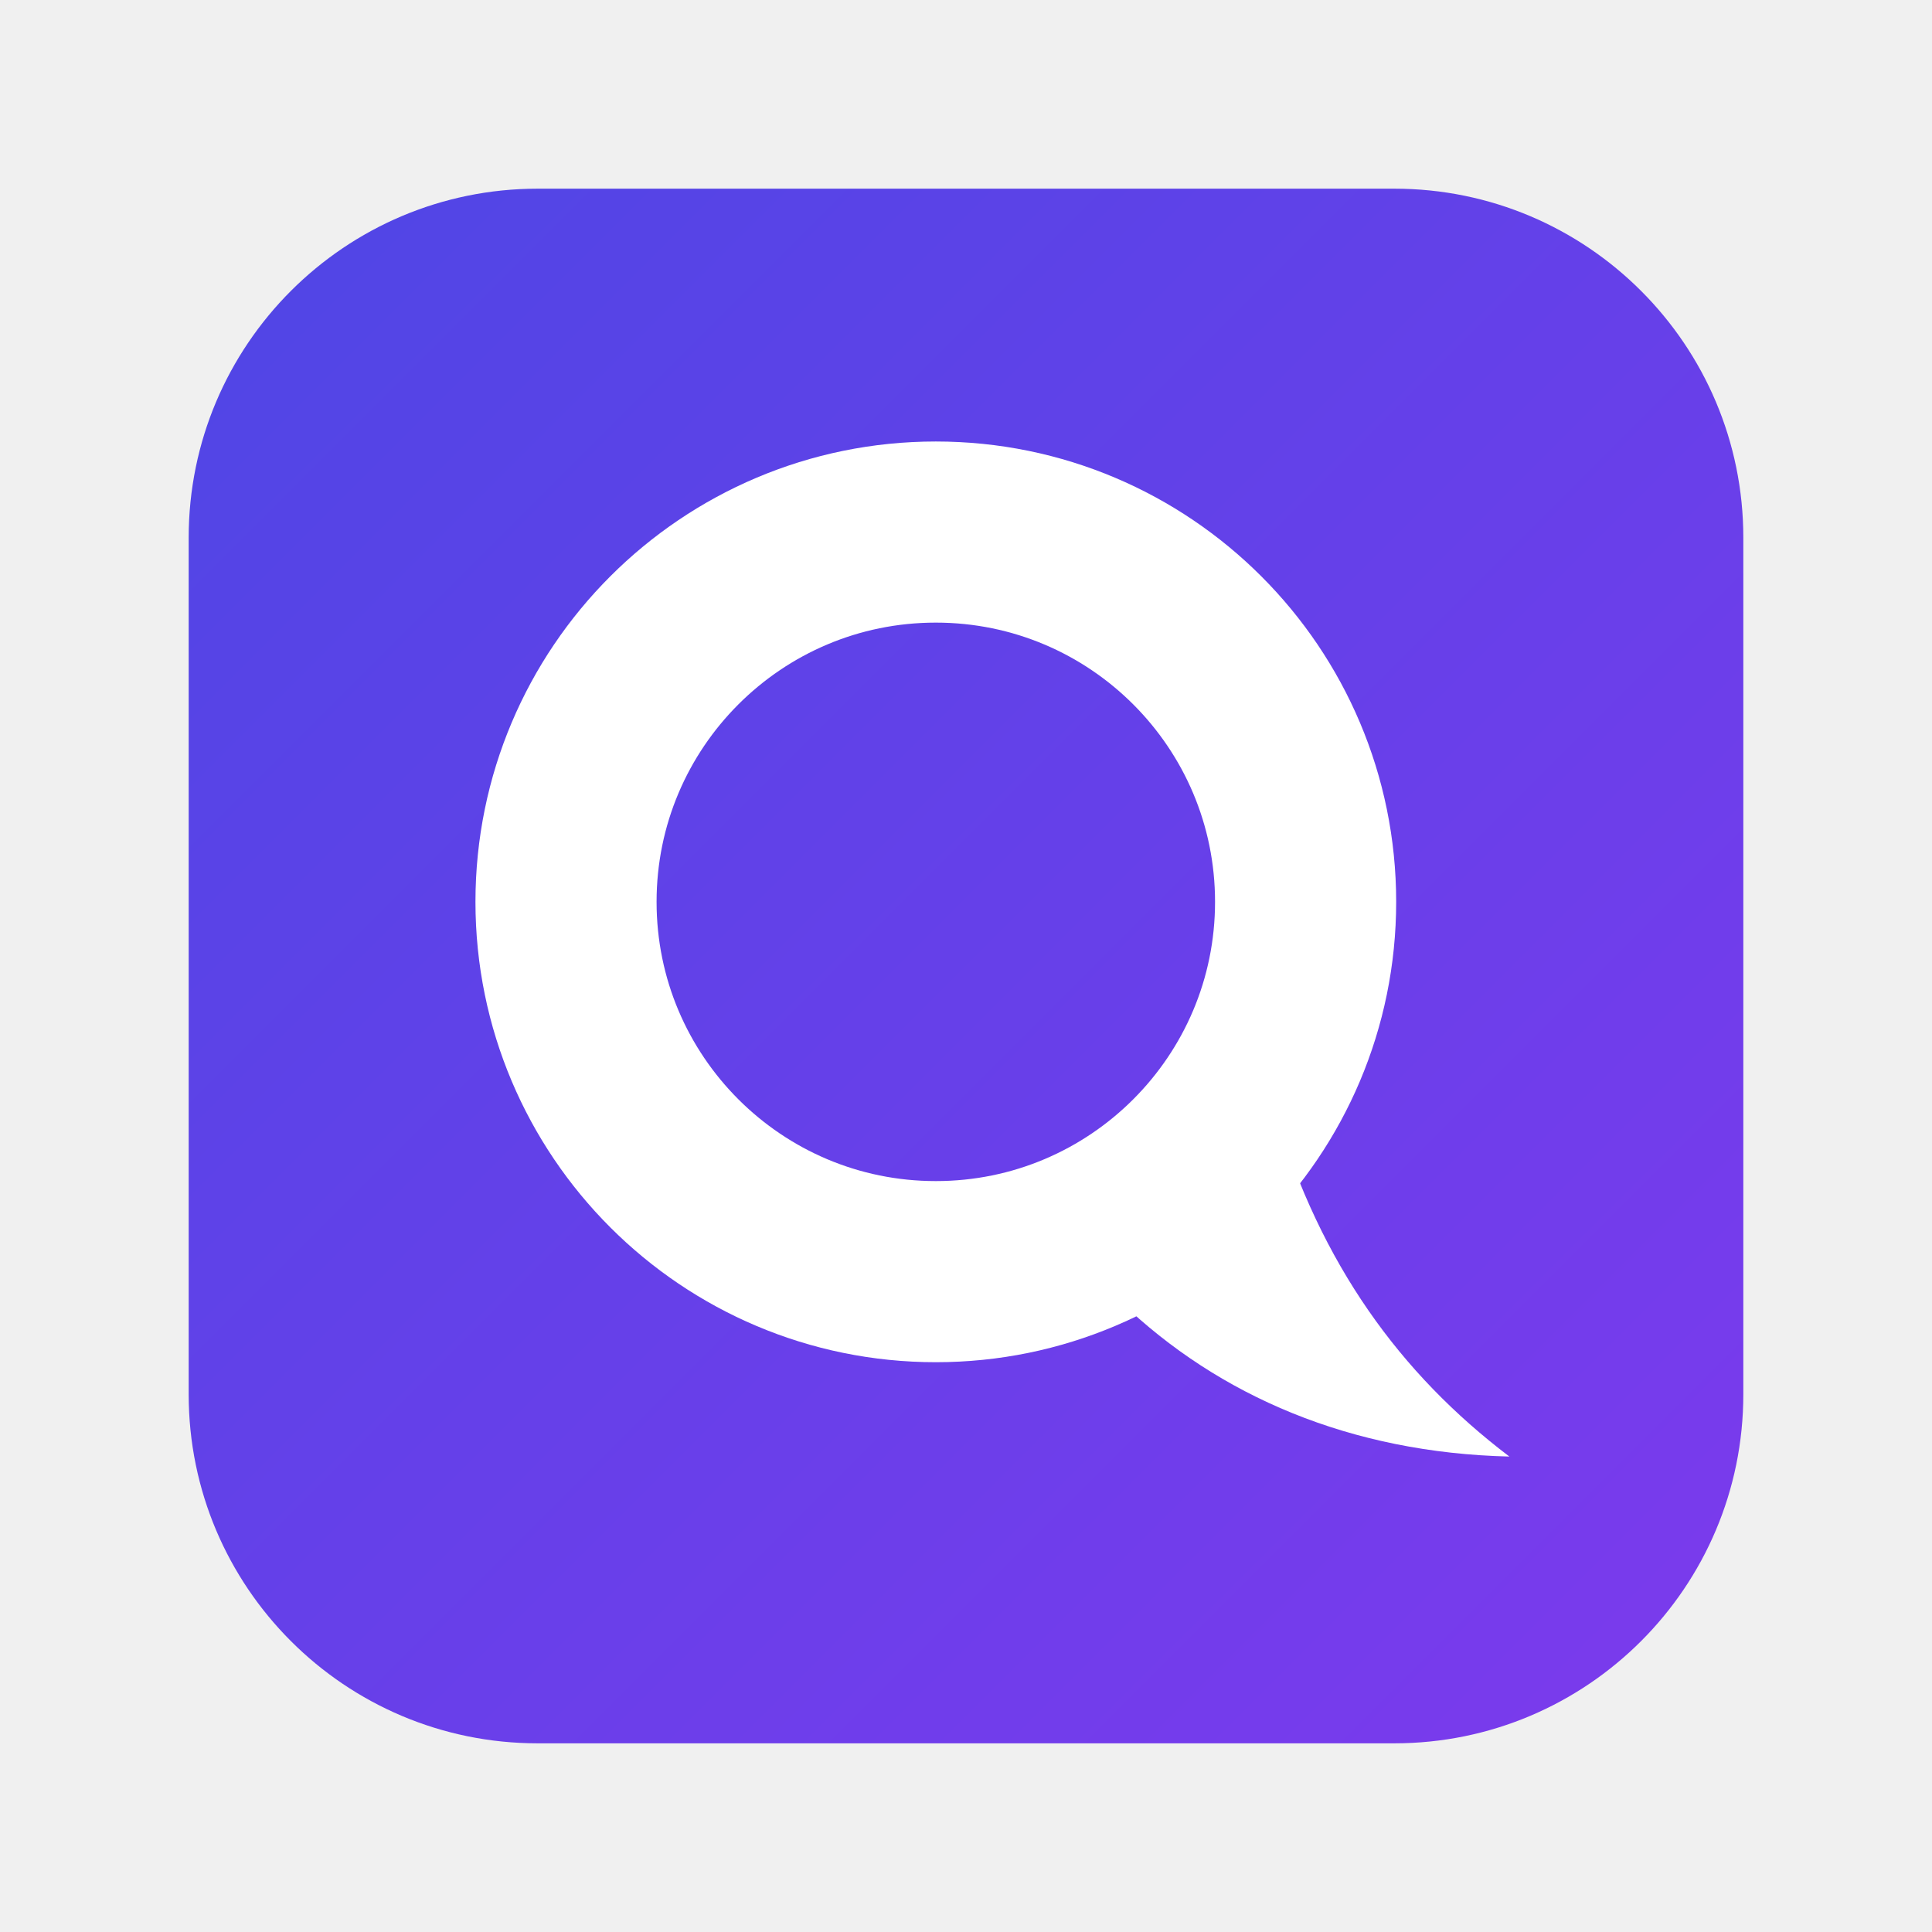
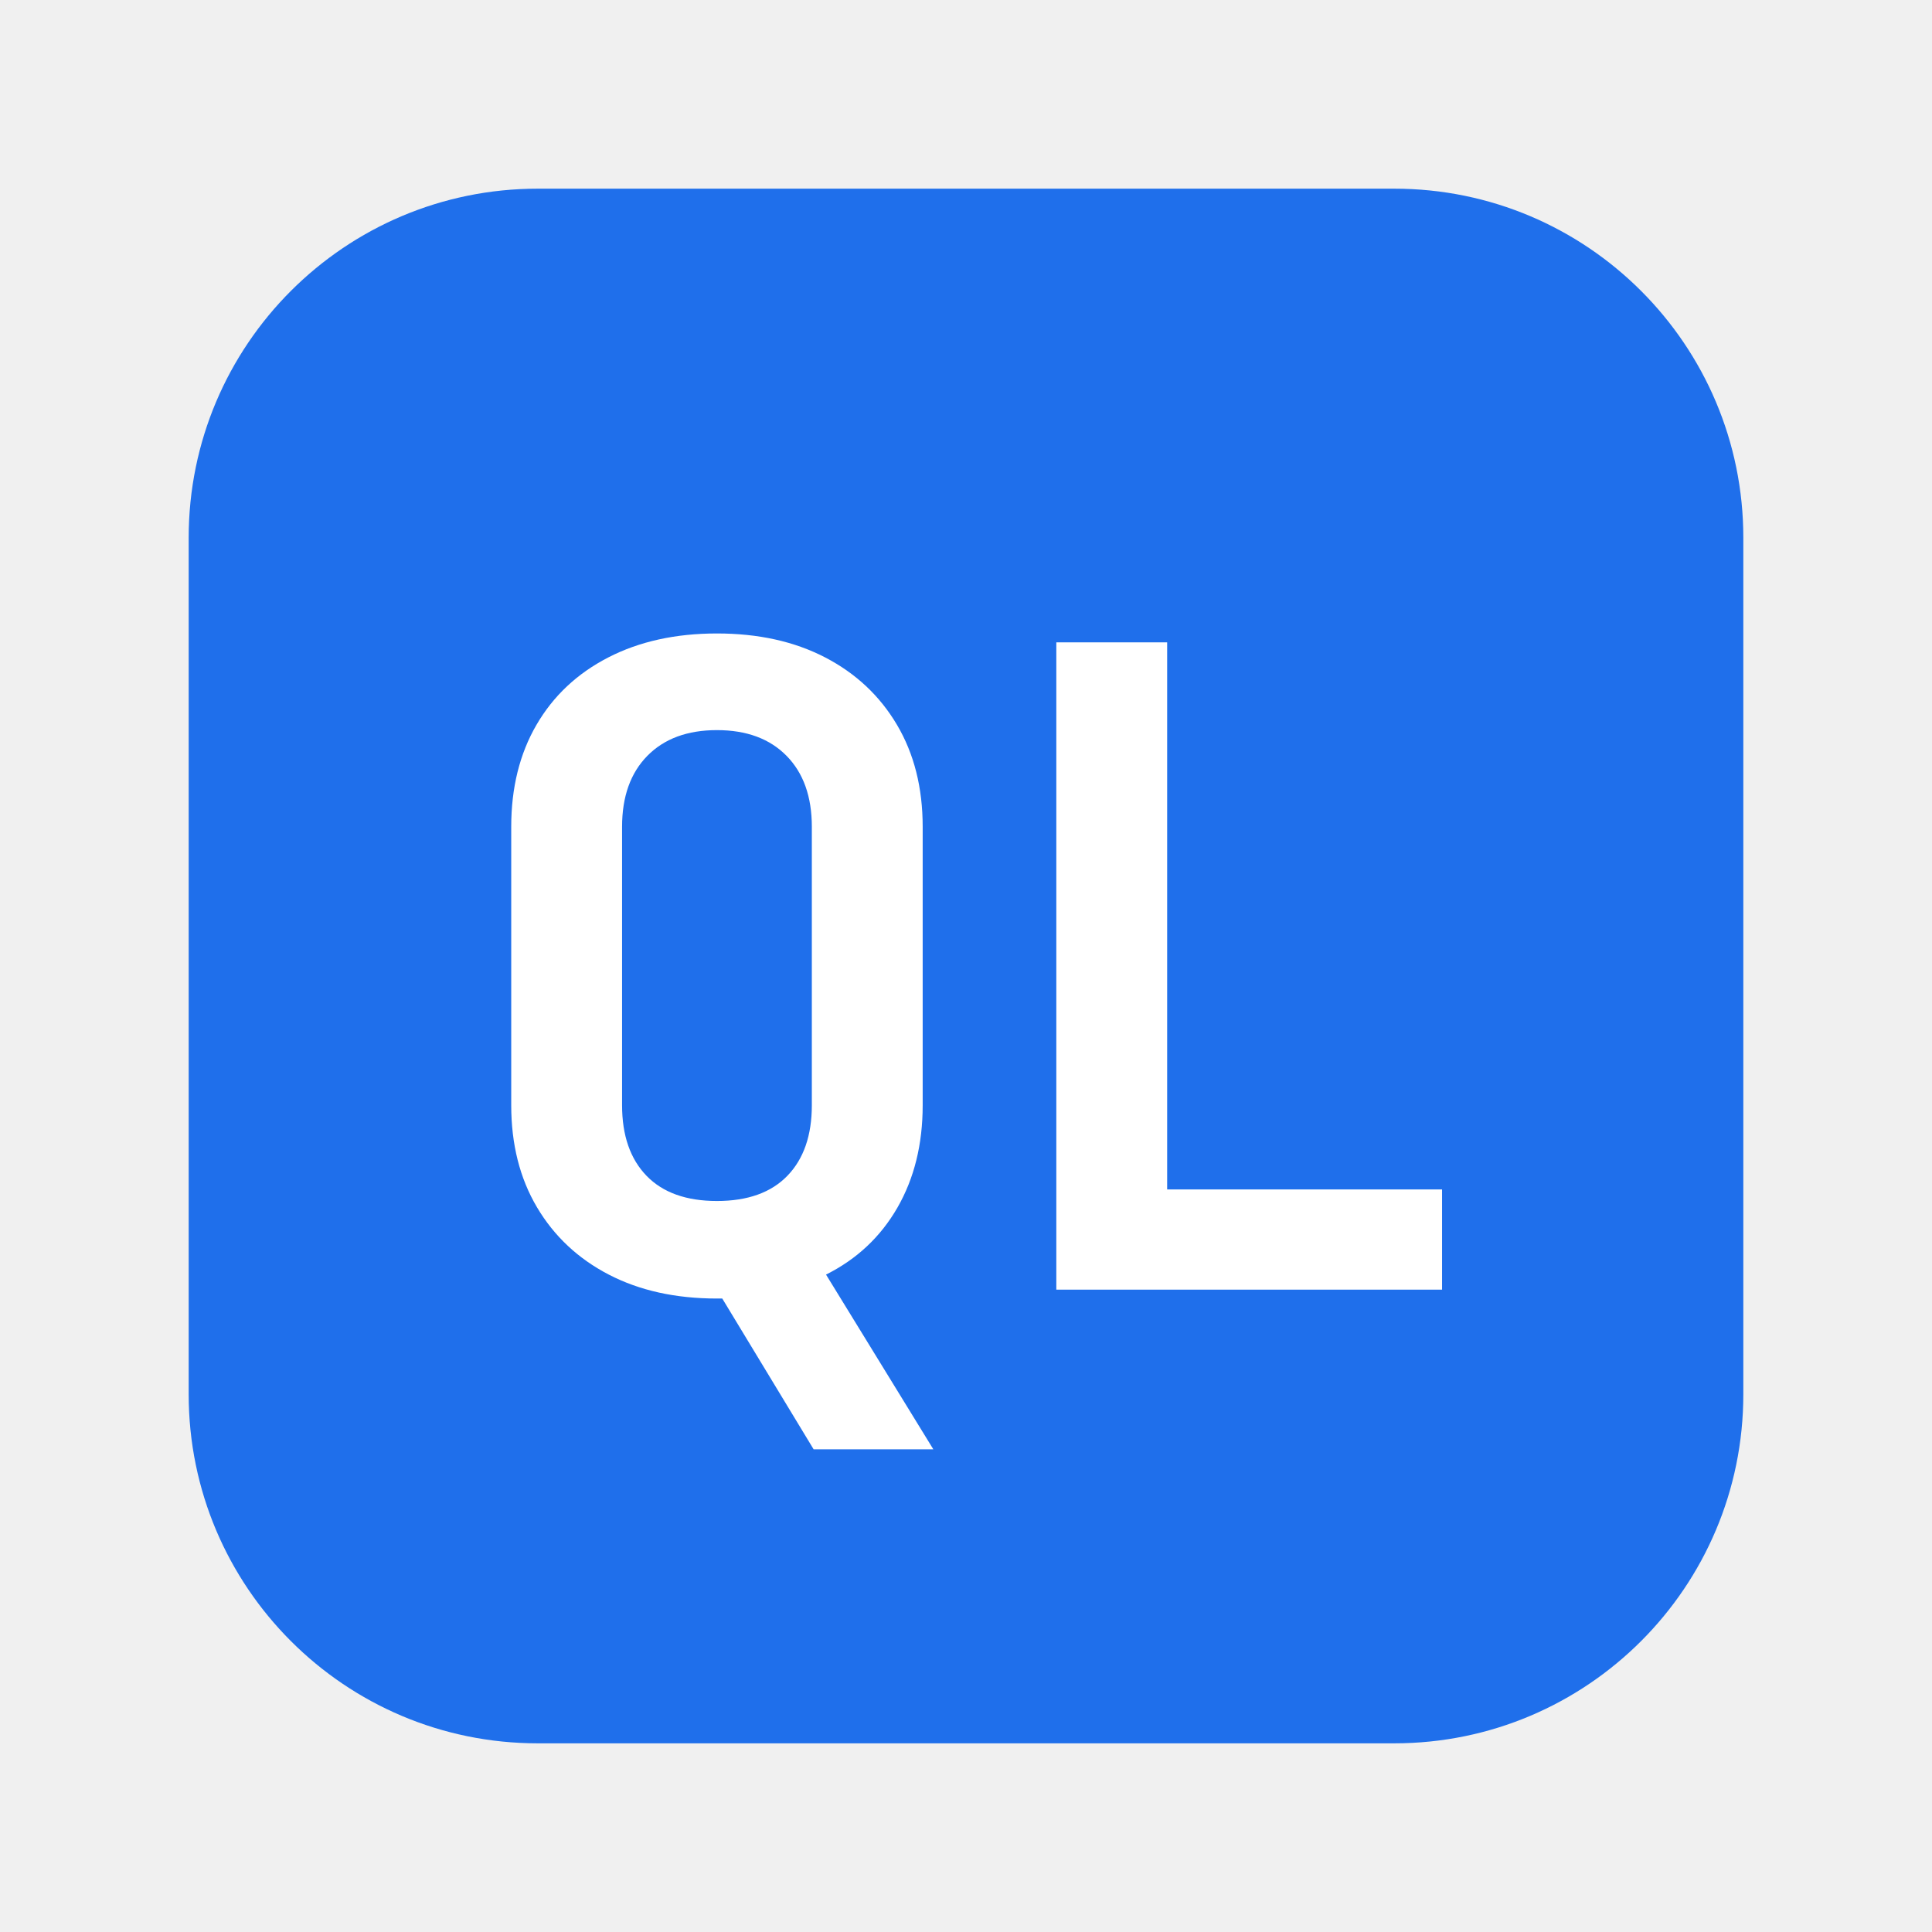
<svg xmlns="http://www.w3.org/2000/svg" width="1024" height="1024" viewBox="0 0 1024 1024">
-   <defs>
-     <linearGradient id="tile" x1="0" y1="0" x2="1" y2="1">
-       <stop offset="0" stop-color="#4F46E5" />
-       <stop offset="1" stop-color="#7C3AED" />
-     </linearGradient>
-   </defs>
-   <rect x="100" y="100" width="824" height="824" rx="185" fill="url(#tile)" />
-   <circle cx="496" cy="478" r="196" fill="none" stroke="#FFFFFF" stroke-width="96" />
-   <path d="M676 590 C 700 670 742 728 800 772 C 716 770 646 740 594 690 Z" fill="#FFFFFF" />
+   <rect x="100" y="100" width="824" height="824" rx="185" fill="#1f6feb" />
+   <path fill="#fff" d="M431.23 768.15 382.82 688.25Q381.41 688.25 380.0 688.25Q347.1 688.25 322.66 675.56Q298.22 662.87 284.59 639.84Q270.96 616.81 270.96 585.79V438.21Q270.96 407.19 284.355 384.16Q297.75 361.13 322.425 348.44Q347.1 335.75 380.0 335.75Q412.9 335.75 437.34 348.44Q461.78 361.13 475.41 384.16Q489.04 407.19 489.04 438.21V585.79Q489.04 616.81 475.645 640.075Q462.25 663.34 437.81 675.56L494.68 768.15ZM380.0 636.55Q404.44 636.55 417.365 623.155Q430.29 609.76 430.29 585.79V438.21Q430.29 414.24 416.895 400.61Q403.5 386.98 380.0 386.98Q356.5 386.98 343.105 400.61Q329.71 414.24 329.71 438.21V585.79Q329.71 609.76 342.635 623.155Q355.56 636.55 380.0 636.55ZM559.87 683.55V340.45H618.62V630.44H764.32V683.55Z" />
</svg>
